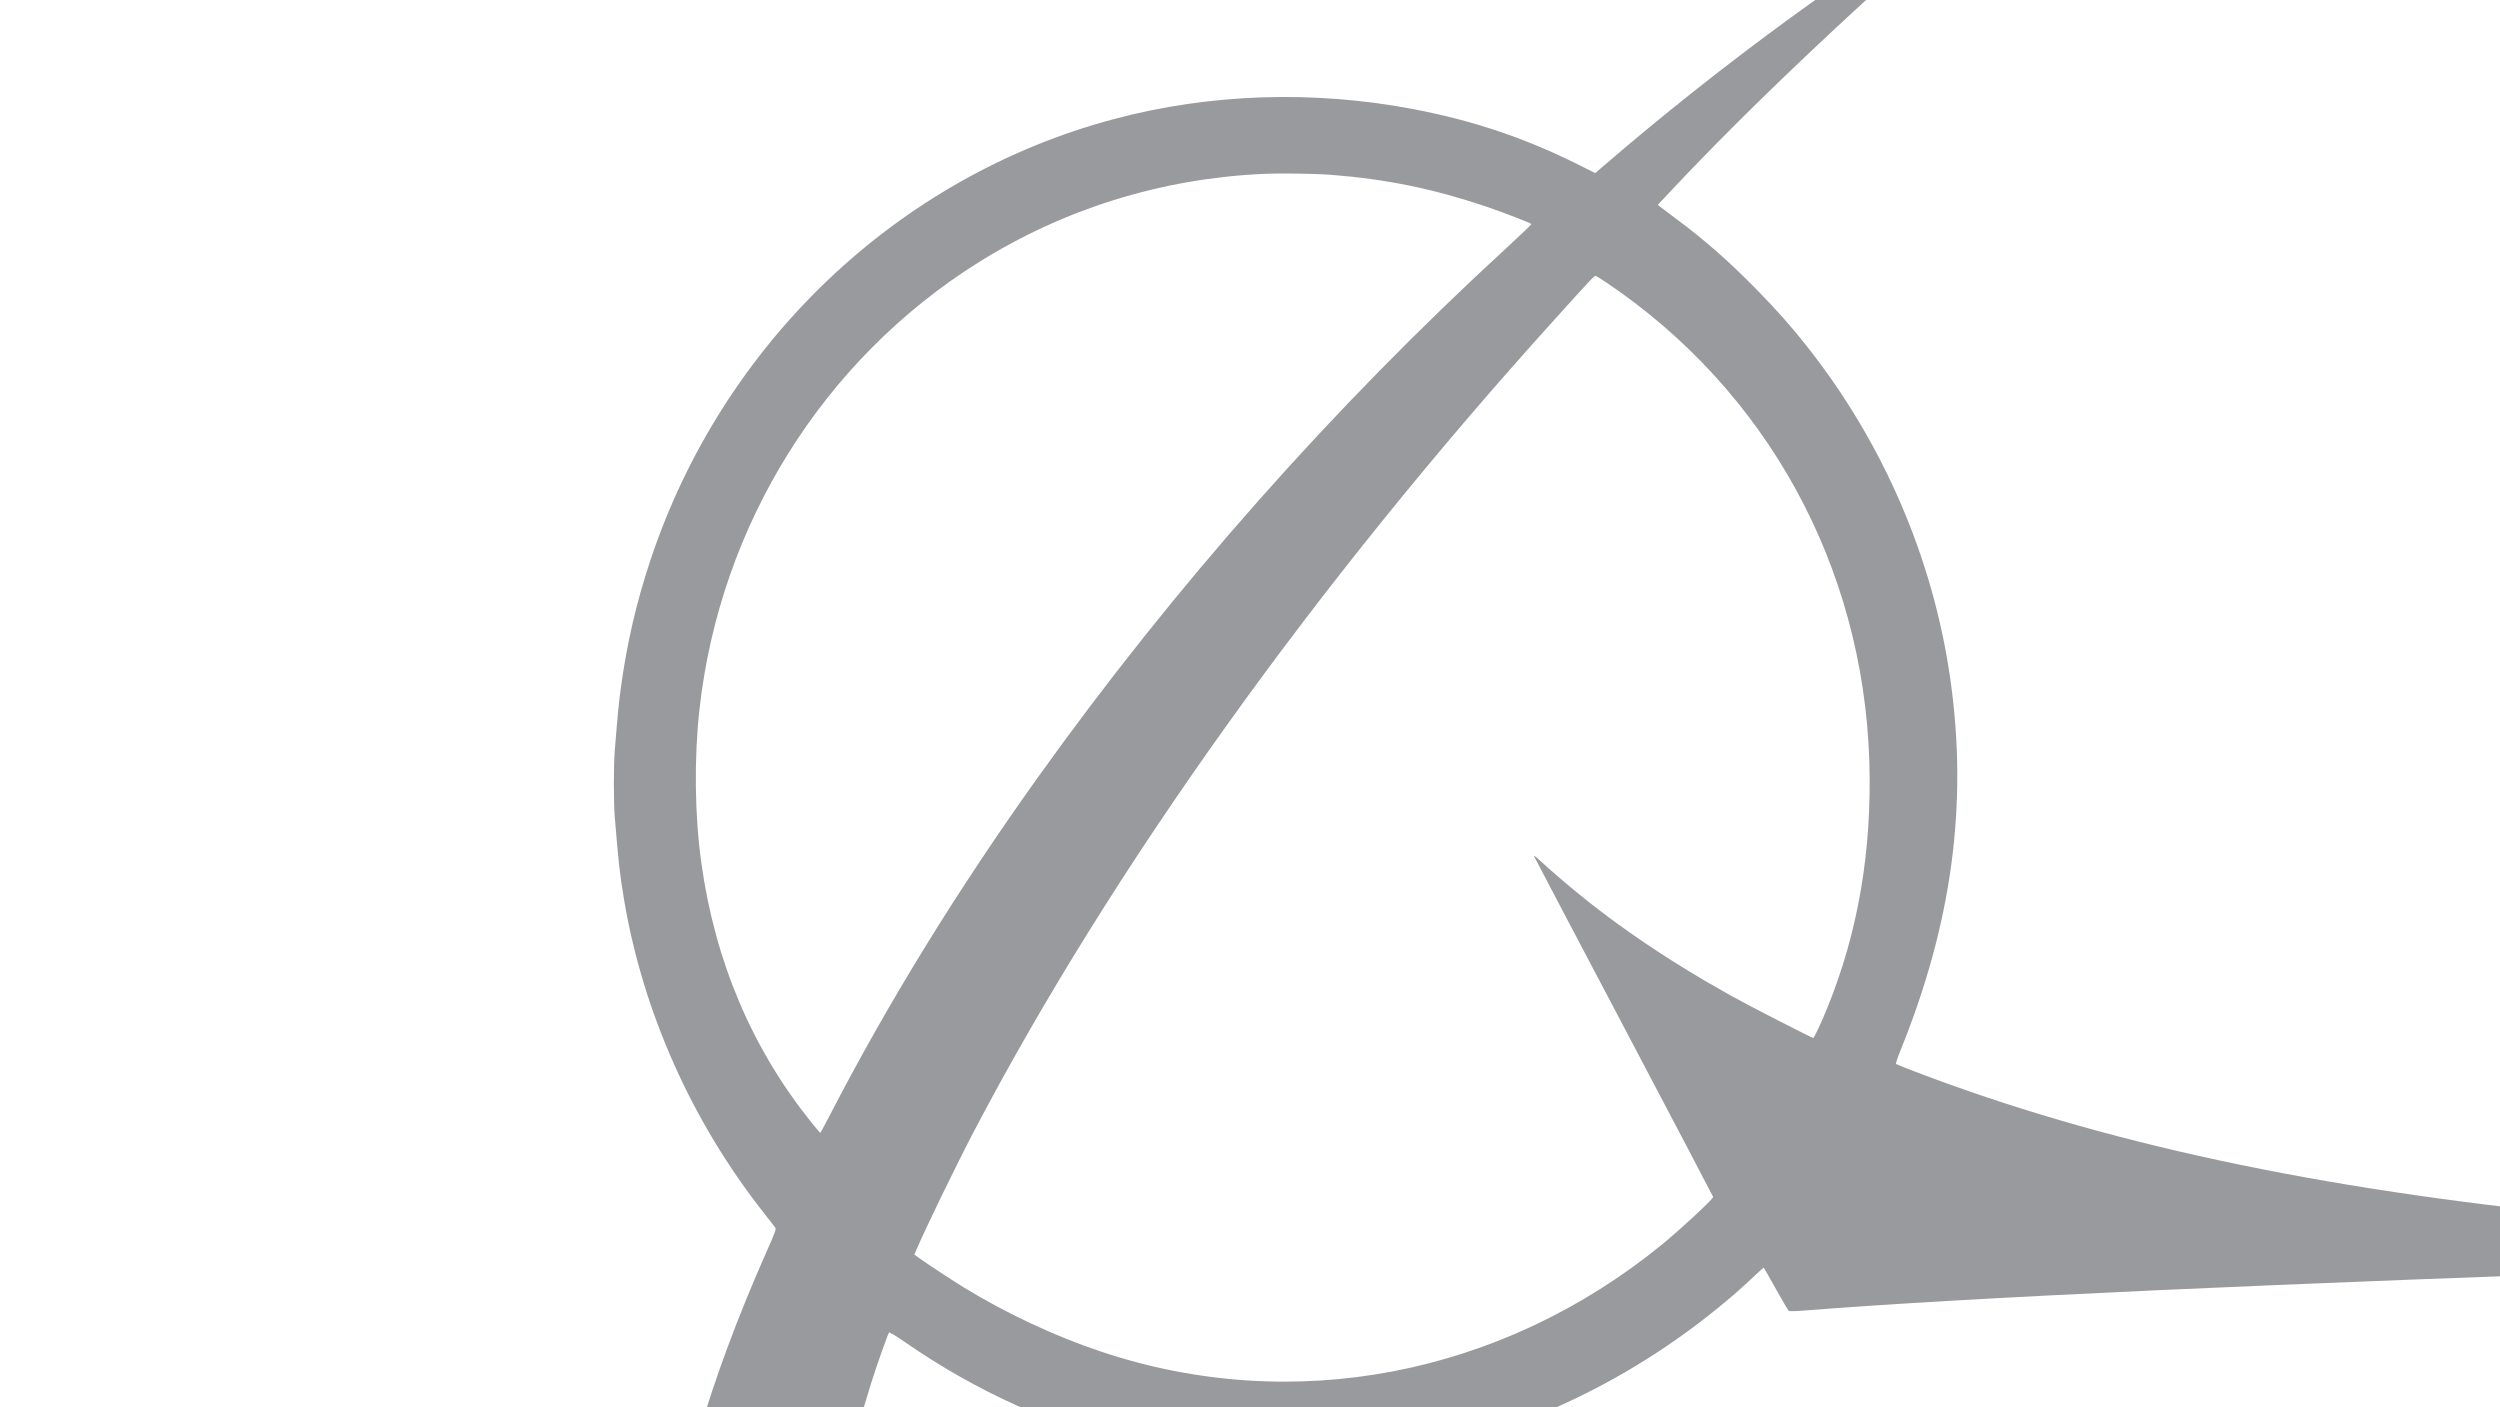
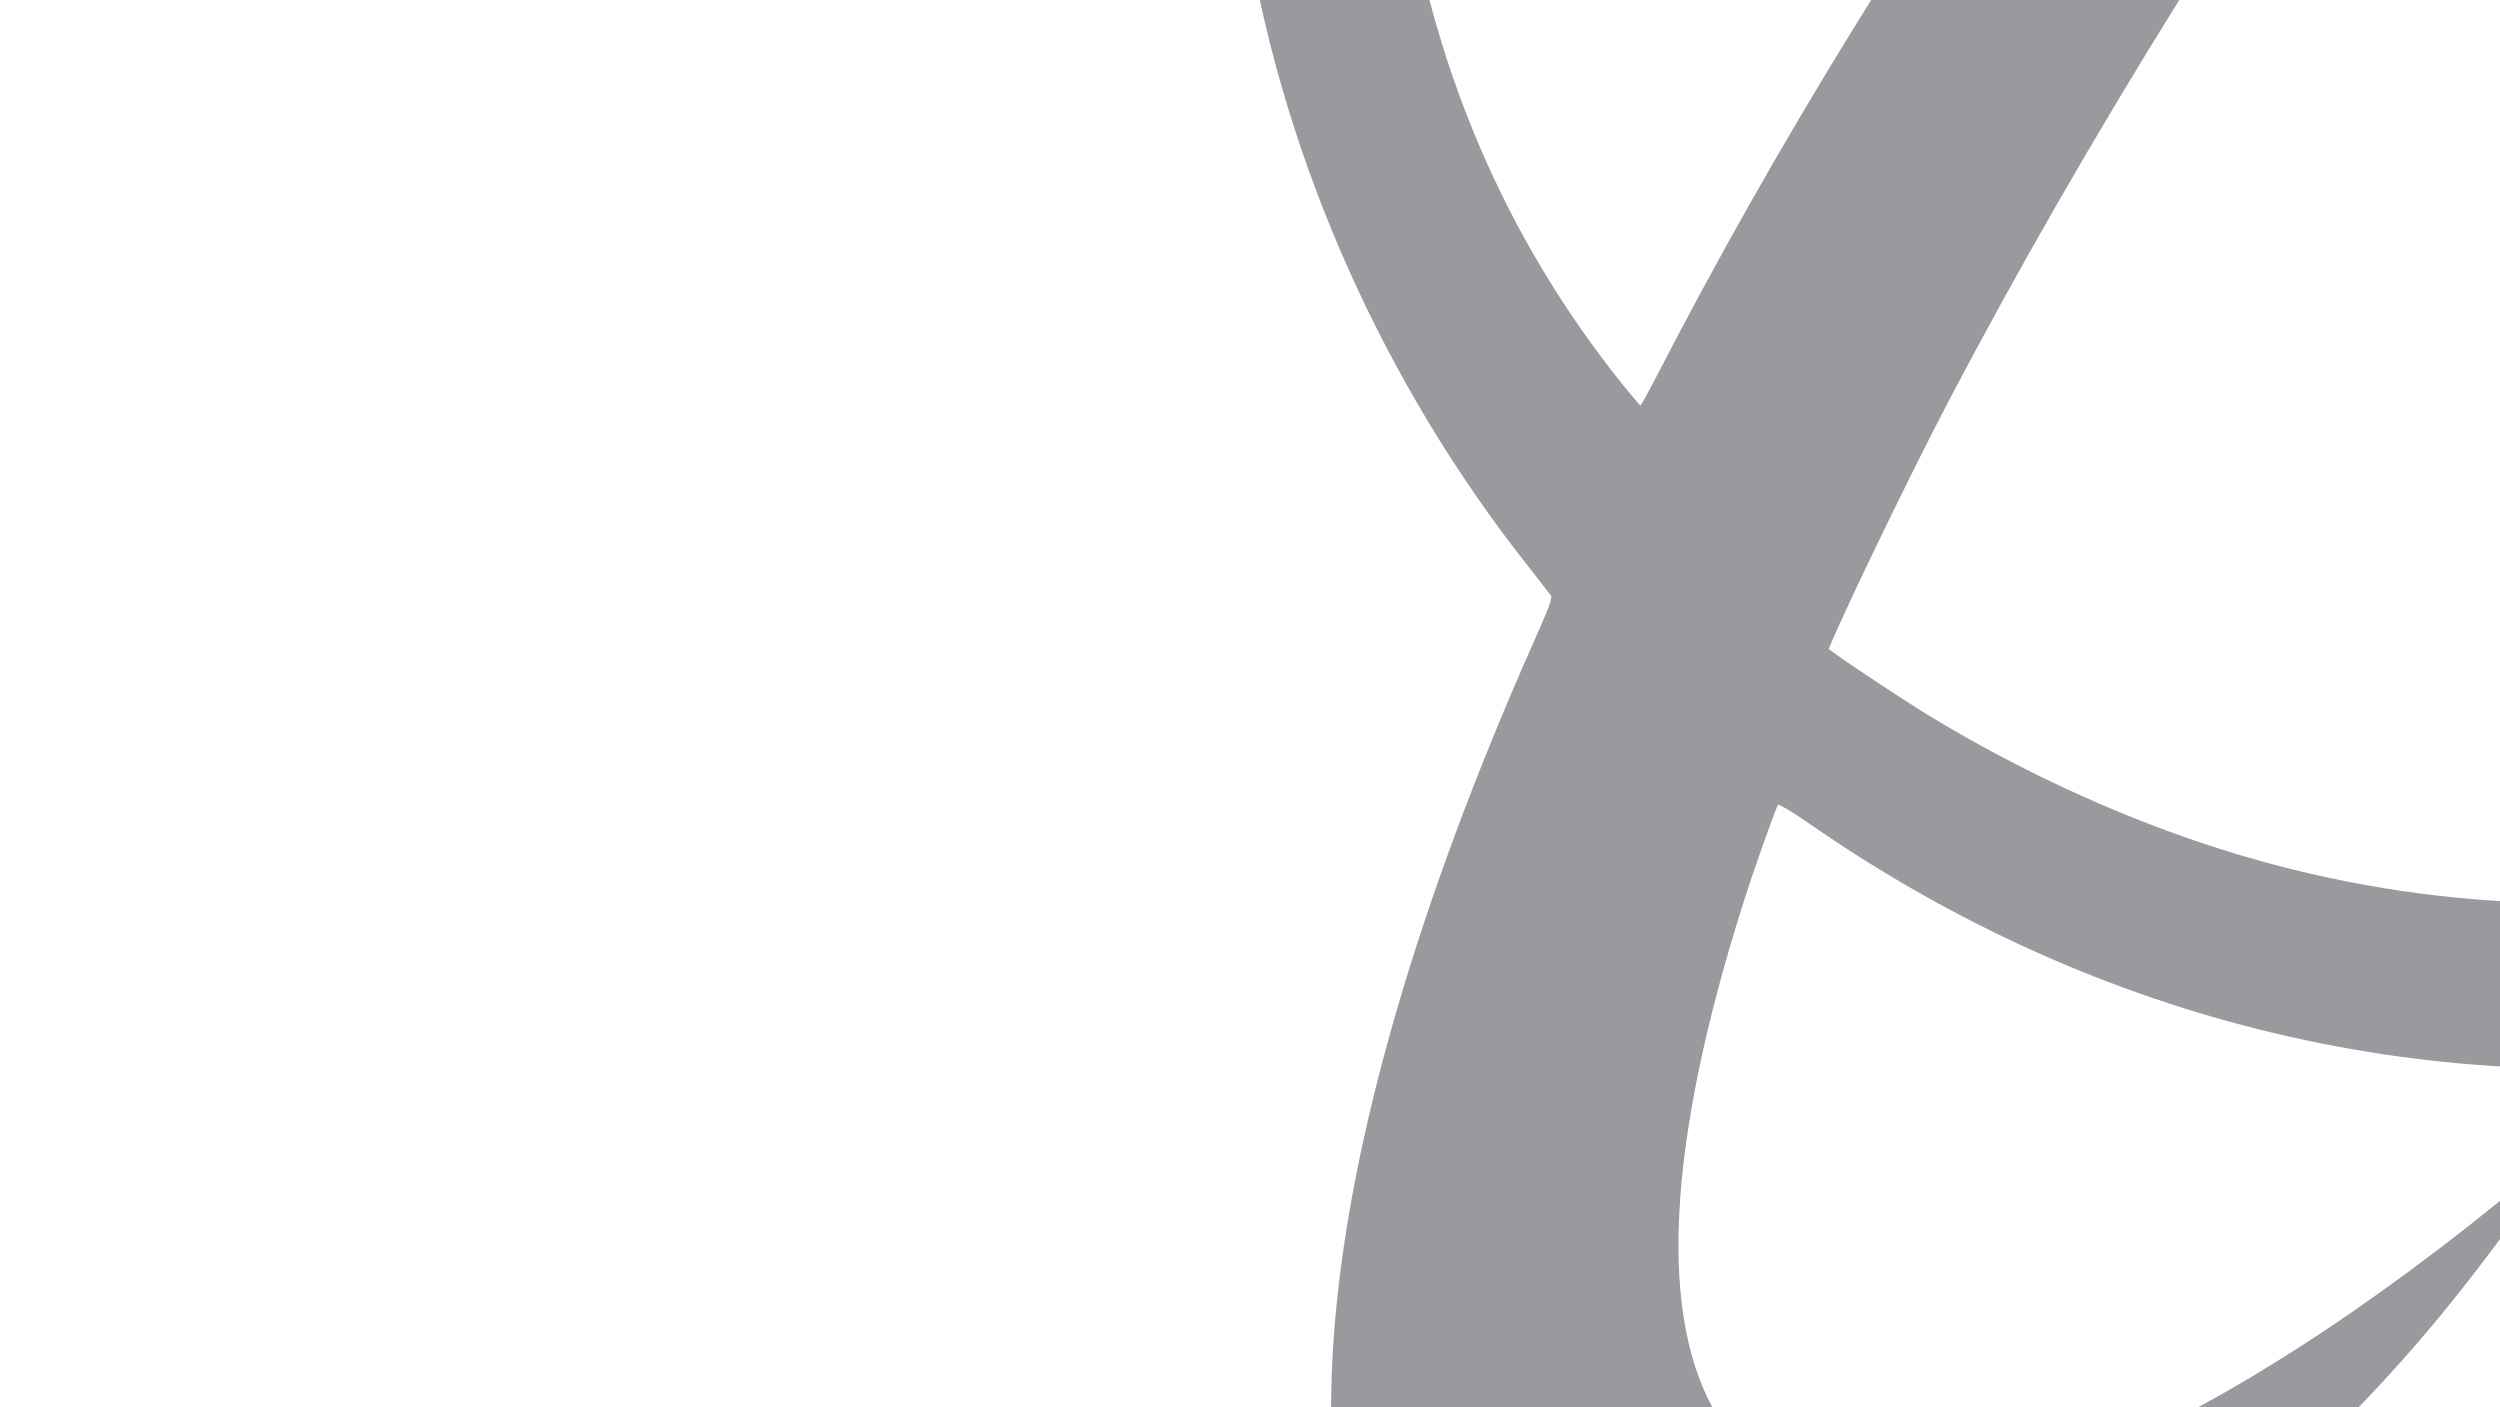
<svg xmlns="http://www.w3.org/2000/svg" version="1.0" width="2688pt" height="1512pt" viewBox="0 0 2688 1512" preserveAspectRatio="xMidYMid meet">
-   <g transform="translate(0,2000) scale(0.1,-0.1)" fill="#989A9D" stroke="none">
+   <g transform="translate(0,2000) scale(0.2,-0.2)" fill="#989A9D" stroke="none">
    <path d="M21395 21239 c-1427 -864 -2880 -1923 -4186 -3051 l-57 -49 -170 85 c-577 289 -1134 477 -1772 600 -1081 208 -2201 172 -3236 -105 -2328 -621 -4208 -2413 -4983 -4749 -150 -454 -252 -894 -315 -1363 -23 -164 -33 -269 -66 -677 -13 -163 -13 -550 0 -715 41 -498 54 -618 101 -895 204 -1207 732 -2388 1508 -3369 58 -74 111 -142 118 -152 10 -14 -5 -55 -94 -255 -1248 -2814 -1432 -4984 -496 -5885 279 -268 577 -390 993 -406 678 -25 1530 286 2422 883 460 308 891 667 1328 1104 365 365 619 656 914 1050 132 176 332 461 371 530 5 8 -20 -10 -56 -41 -370 -322 -825 -669 -1224 -934 -747 -495 -1367 -781 -1935 -892 -120 -24 -160 -27 -360 -27 -181 -1 -241 3 -310 17 -122 26 -238 68 -327 118 -102 57 -261 214 -327 321 -322 524 -278 1451 131 2748 58 185 181 532 192 543 5 5 80 -40 168 -101 1552 -1078 3381 -1513 5193 -1236 1361 209 2664 823 3750 1768 63 55 154 138 202 185 49 46 90 83 92 80 3 -2 61 -105 131 -229 69 -124 131 -229 136 -234 5 -6 68 -5 166 3 1813 142 4922 285 9958 456 688 23 2333 75 2394 75 l55 0 -29 30 c-37 39 -100 67 -210 95 -257 65 -607 103 -1800 195 -963 75 -1383 110 -1940 166 -2925 290 -5226 784 -7240 1554 -104 40 -194 76 -199 80 -4 5 15 66 44 136 558 1373 732 2661 539 4008 -184 1286 -714 2520 -1528 3556 -174 222 -334 403 -551 624 -306 312 -564 538 -869 764 -79 59 -155 117 -170 128 l-26 22 120 128 c883 942 2038 2033 3458 3267 86 75 154 137 150 137 -5 -1 -75 -42 -158 -91z m-7080 -3119 c584 -45 1097 -150 1661 -340 196 -67 481 -177 489 -189 2 -5 -116 -118 -263 -253 -1870 -1717 -3578 -3647 -5044 -5698 -871 -1219 -1616 -2431 -2244 -3647 -49 -95 -92 -173 -95 -173 -3 0 -46 51 -96 113 -639 797 -1034 1728 -1182 2787 -72 515 -79 1125 -20 1655 220 1977 1325 3750 2989 4797 923 580 1966 906 3065 958 189 9 556 4 740 -10z m2947 -1151 c1732 -1162 2771 -3051 2837 -5156 29 -957 -119 -1831 -451 -2648 -66 -163 -142 -324 -152 -325 -15 0 -702 352 -886 455 -715 400 -1302 802 -1831 1257 -79 67 -177 154 -218 193 -41 38 -71 61 -68 51 4 -10 439 -838 967 -1838 528 -1001 960 -1824 960 -1828 0 -22 -353 -350 -550 -511 -1731 -1412 -3974 -1841 -6030 -1152 -497 166 -1004 403 -1470 686 -120 73 -411 265 -492 324 l-47 34 20 47 c107 248 430 914 624 1284 1483 2825 3666 5877 6240 8723 399 442 429 473 442 469 7 -2 54 -31 105 -65z" />
  </g>
</svg>
